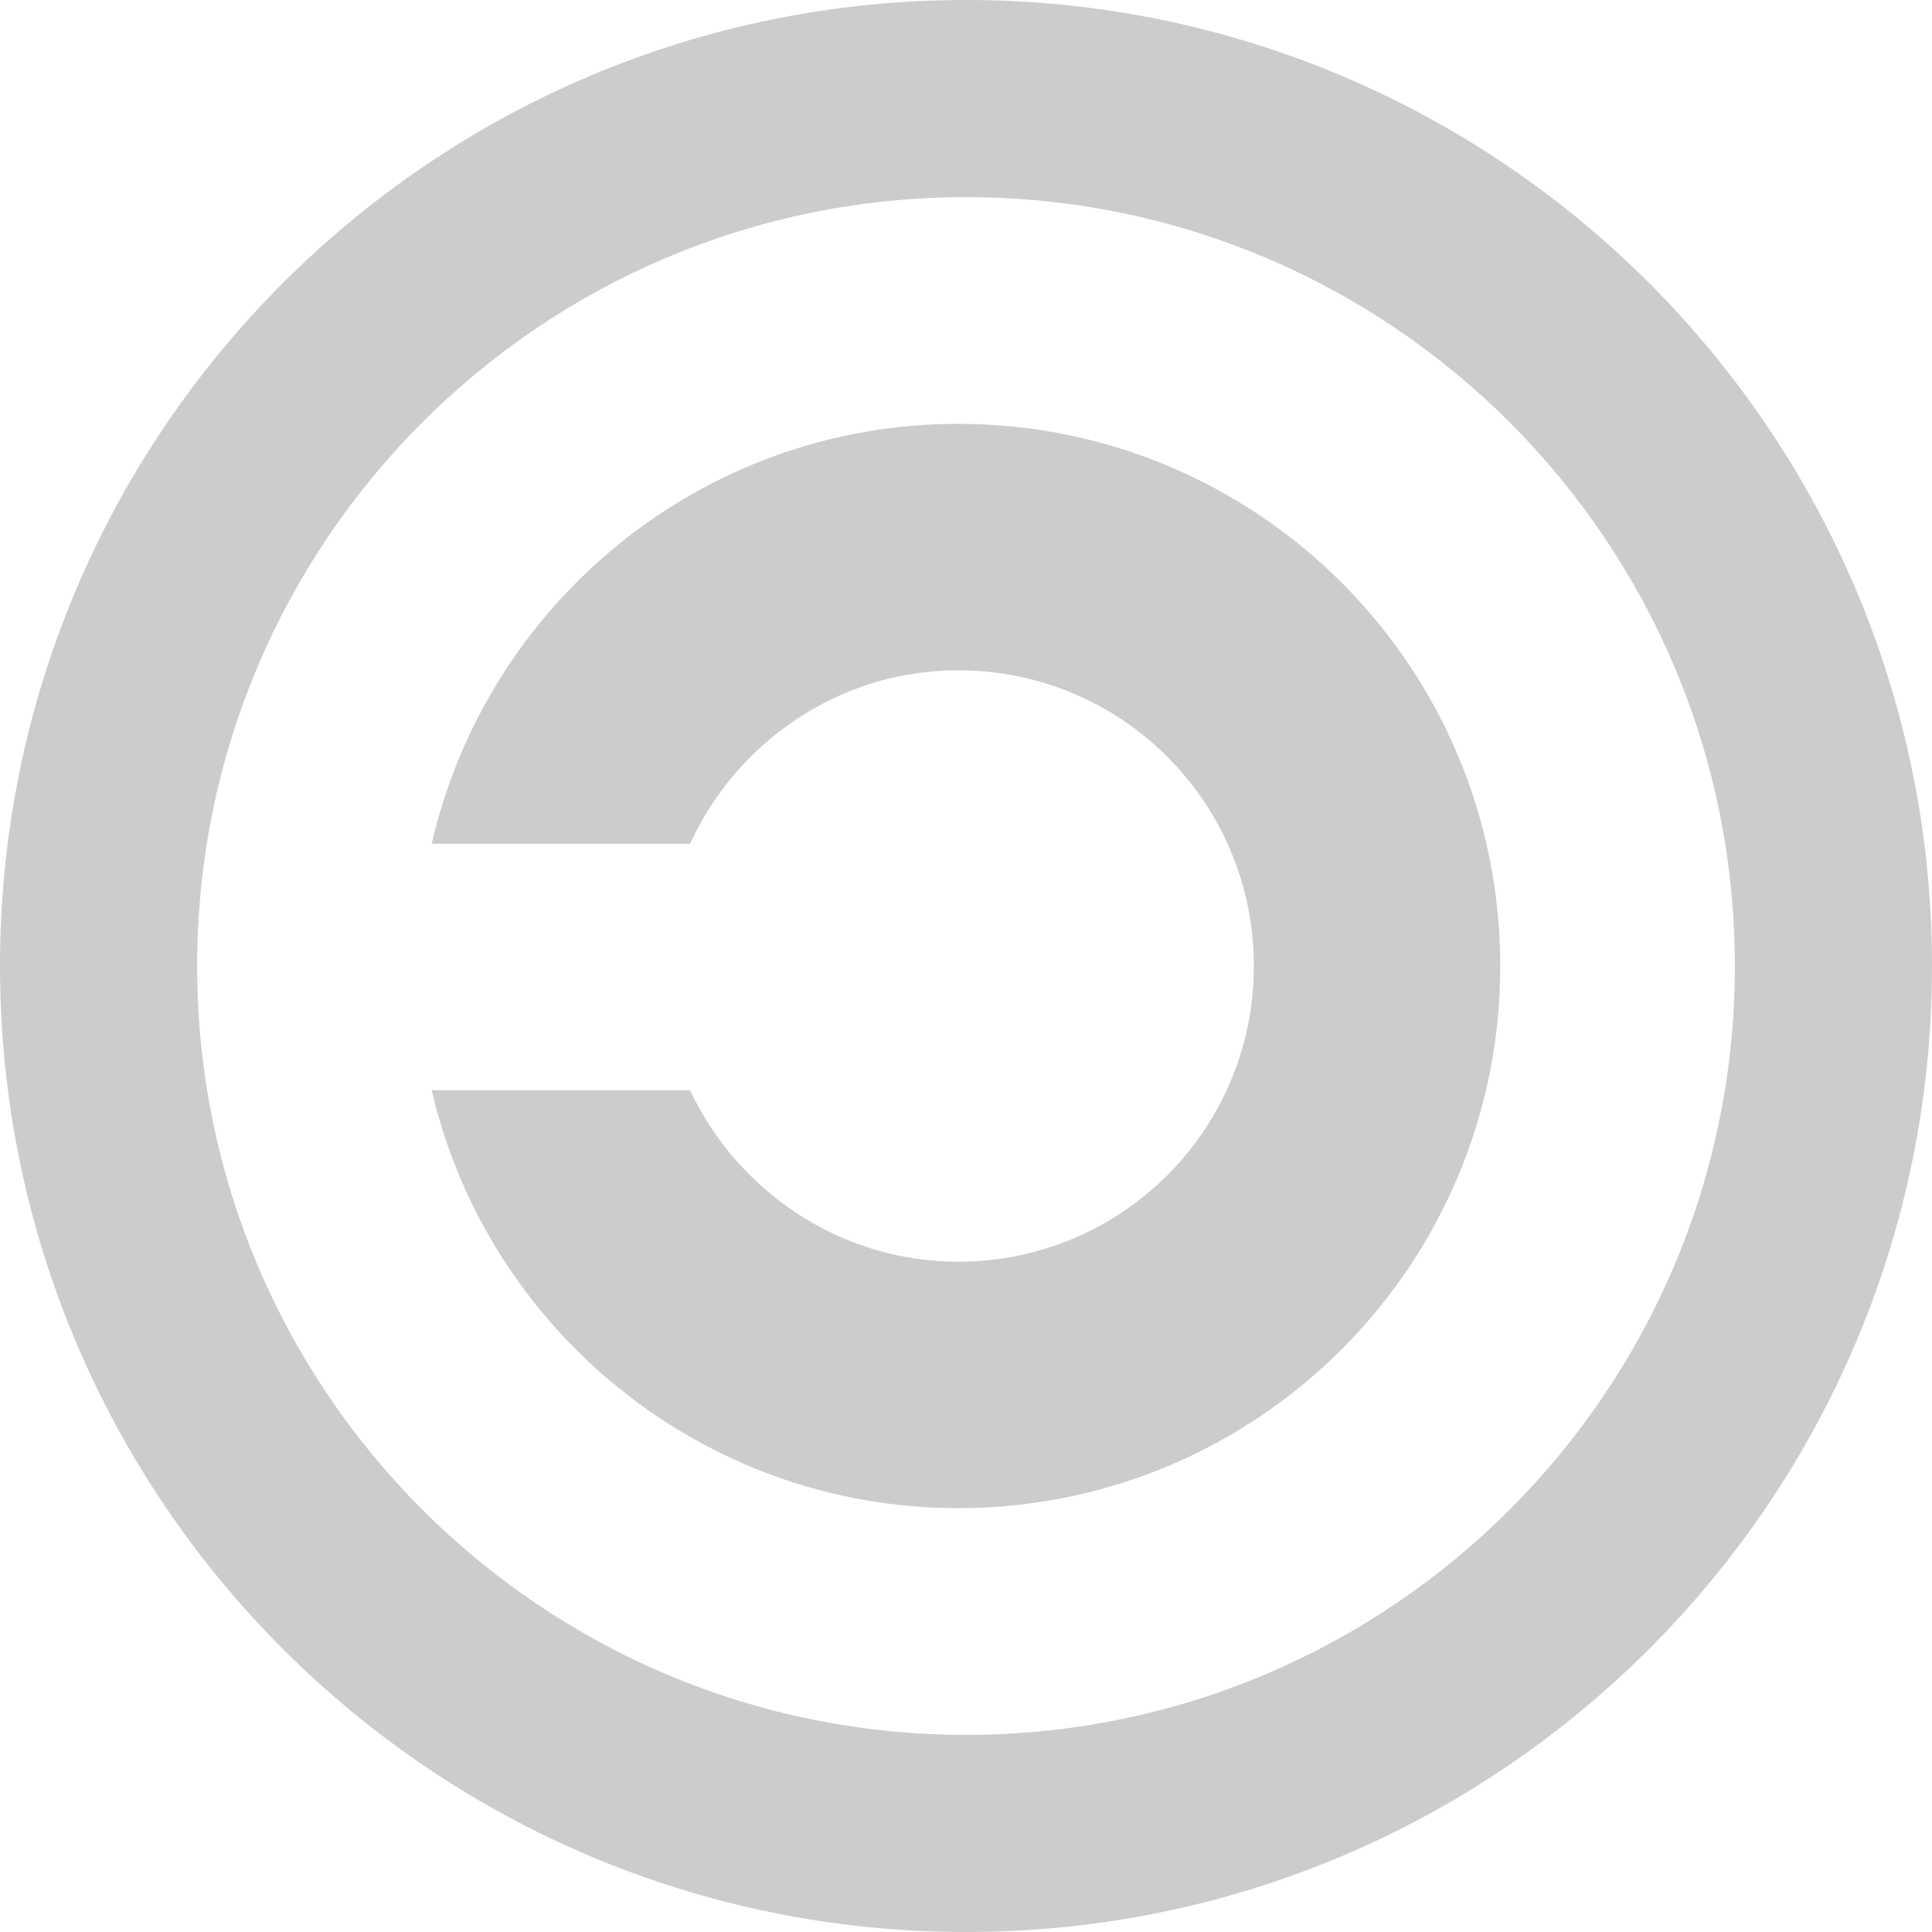
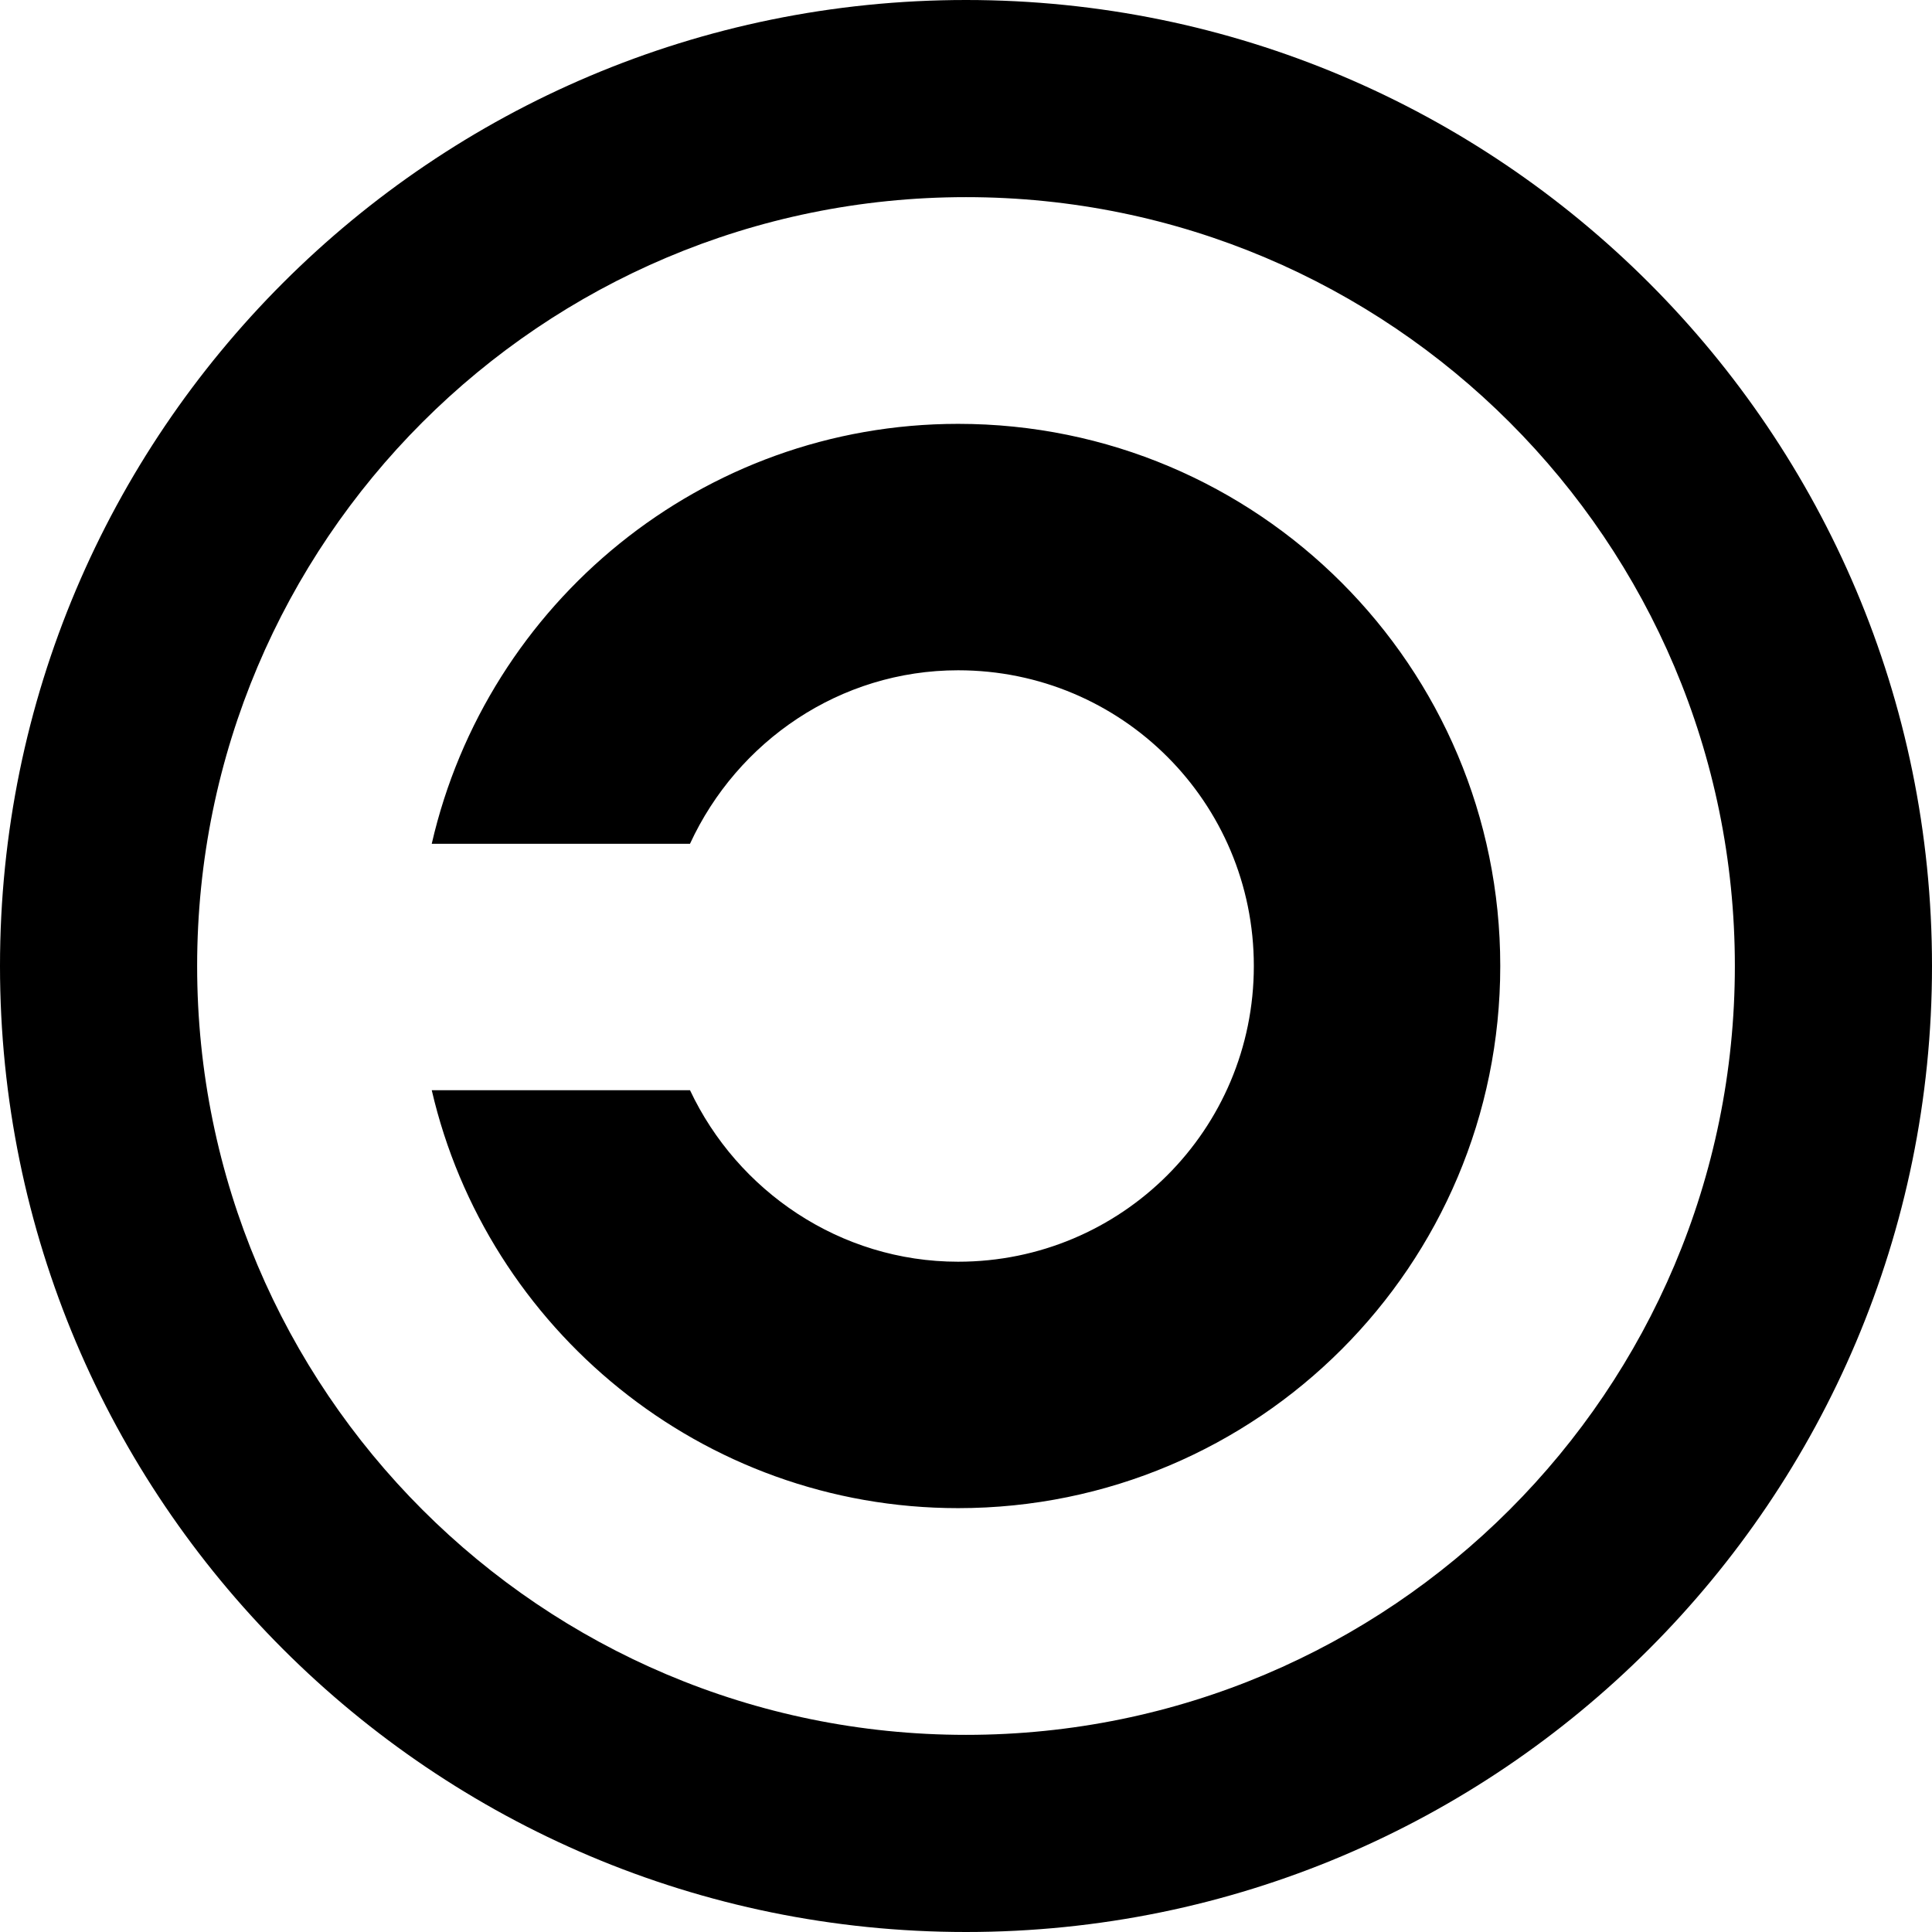
<svg xmlns="http://www.w3.org/2000/svg" width="1em" height="1em" viewBox="0 0 256 256">
-   <path fill="#cccccc" d="M128 256c70.692 0 128-57.308 128-128C256 57.308 198.692 0 128 0C57.308 0 0 57.308 0 128c0 70.692 57.308 128 128 128m0-26.122c-56.265 0-101.878-45.613-101.878-101.878S71.735 26.122 128 26.122S229.878 71.735 229.878 128S184.265 229.878 128 229.878m-1.045-173.715c-33.96 0-62.433 23.772-69.747 55.641h34.22c6.27-13.584 19.854-22.988 35.527-22.988c21.682 0 39.184 17.502 39.184 39.184s-17.502 39.184-39.184 39.184c-15.673 0-29.257-9.404-35.526-22.727h-34.22c7.313 31.608 35.787 55.38 69.746 55.38c39.706 0 71.837-32.13 71.837-71.837c0-39.706-32.13-71.837-71.837-71.837" />
+   <path fill="currentColor" d="M128 256c70.692 0 128-57.308 128-128C256 57.308 198.692 0 128 0C57.308 0 0 57.308 0 128c0 70.692 57.308 128 128 128m0-26.122c-56.265 0-101.878-45.613-101.878-101.878S71.735 26.122 128 26.122S229.878 71.735 229.878 128S184.265 229.878 128 229.878m-1.045-173.715c-33.96 0-62.433 23.772-69.747 55.641h34.22c6.27-13.584 19.854-22.988 35.527-22.988c21.682 0 39.184 17.502 39.184 39.184s-17.502 39.184-39.184 39.184c-15.673 0-29.257-9.404-35.526-22.727h-34.22c7.313 31.608 35.787 55.38 69.746 55.38c39.706 0 71.837-32.13 71.837-71.837c0-39.706-32.13-71.837-71.837-71.837" />
</svg>
